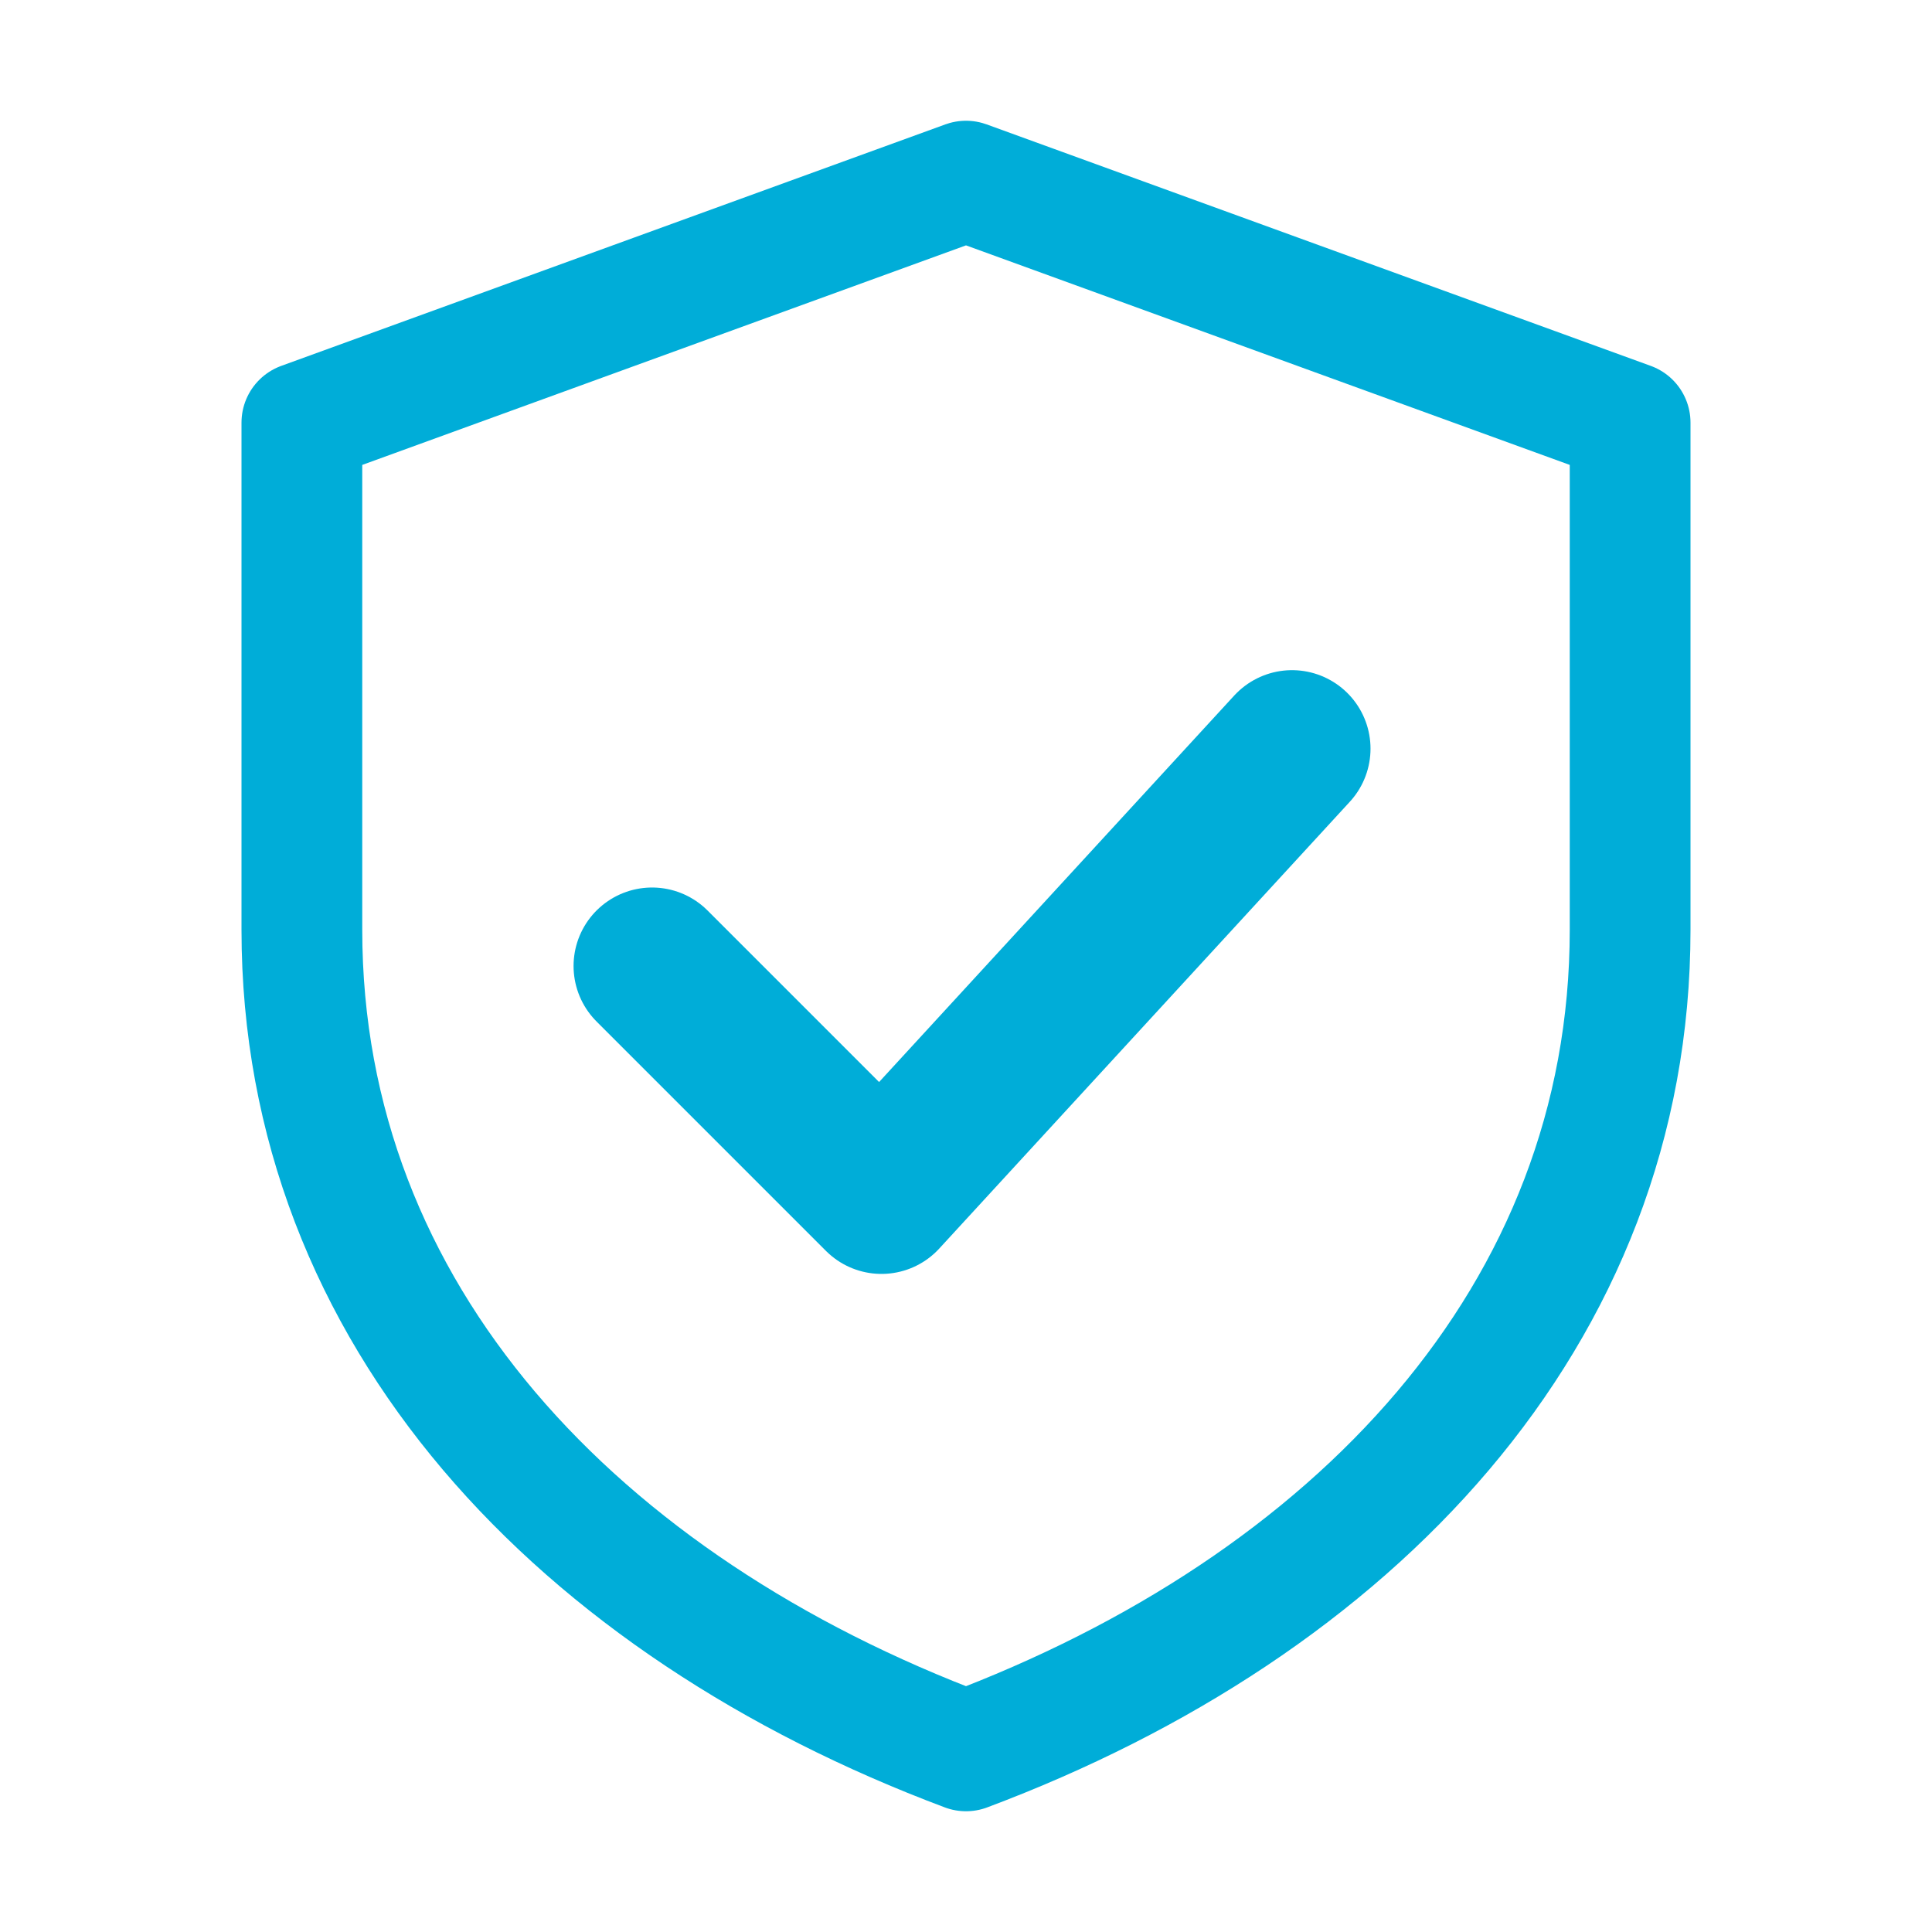
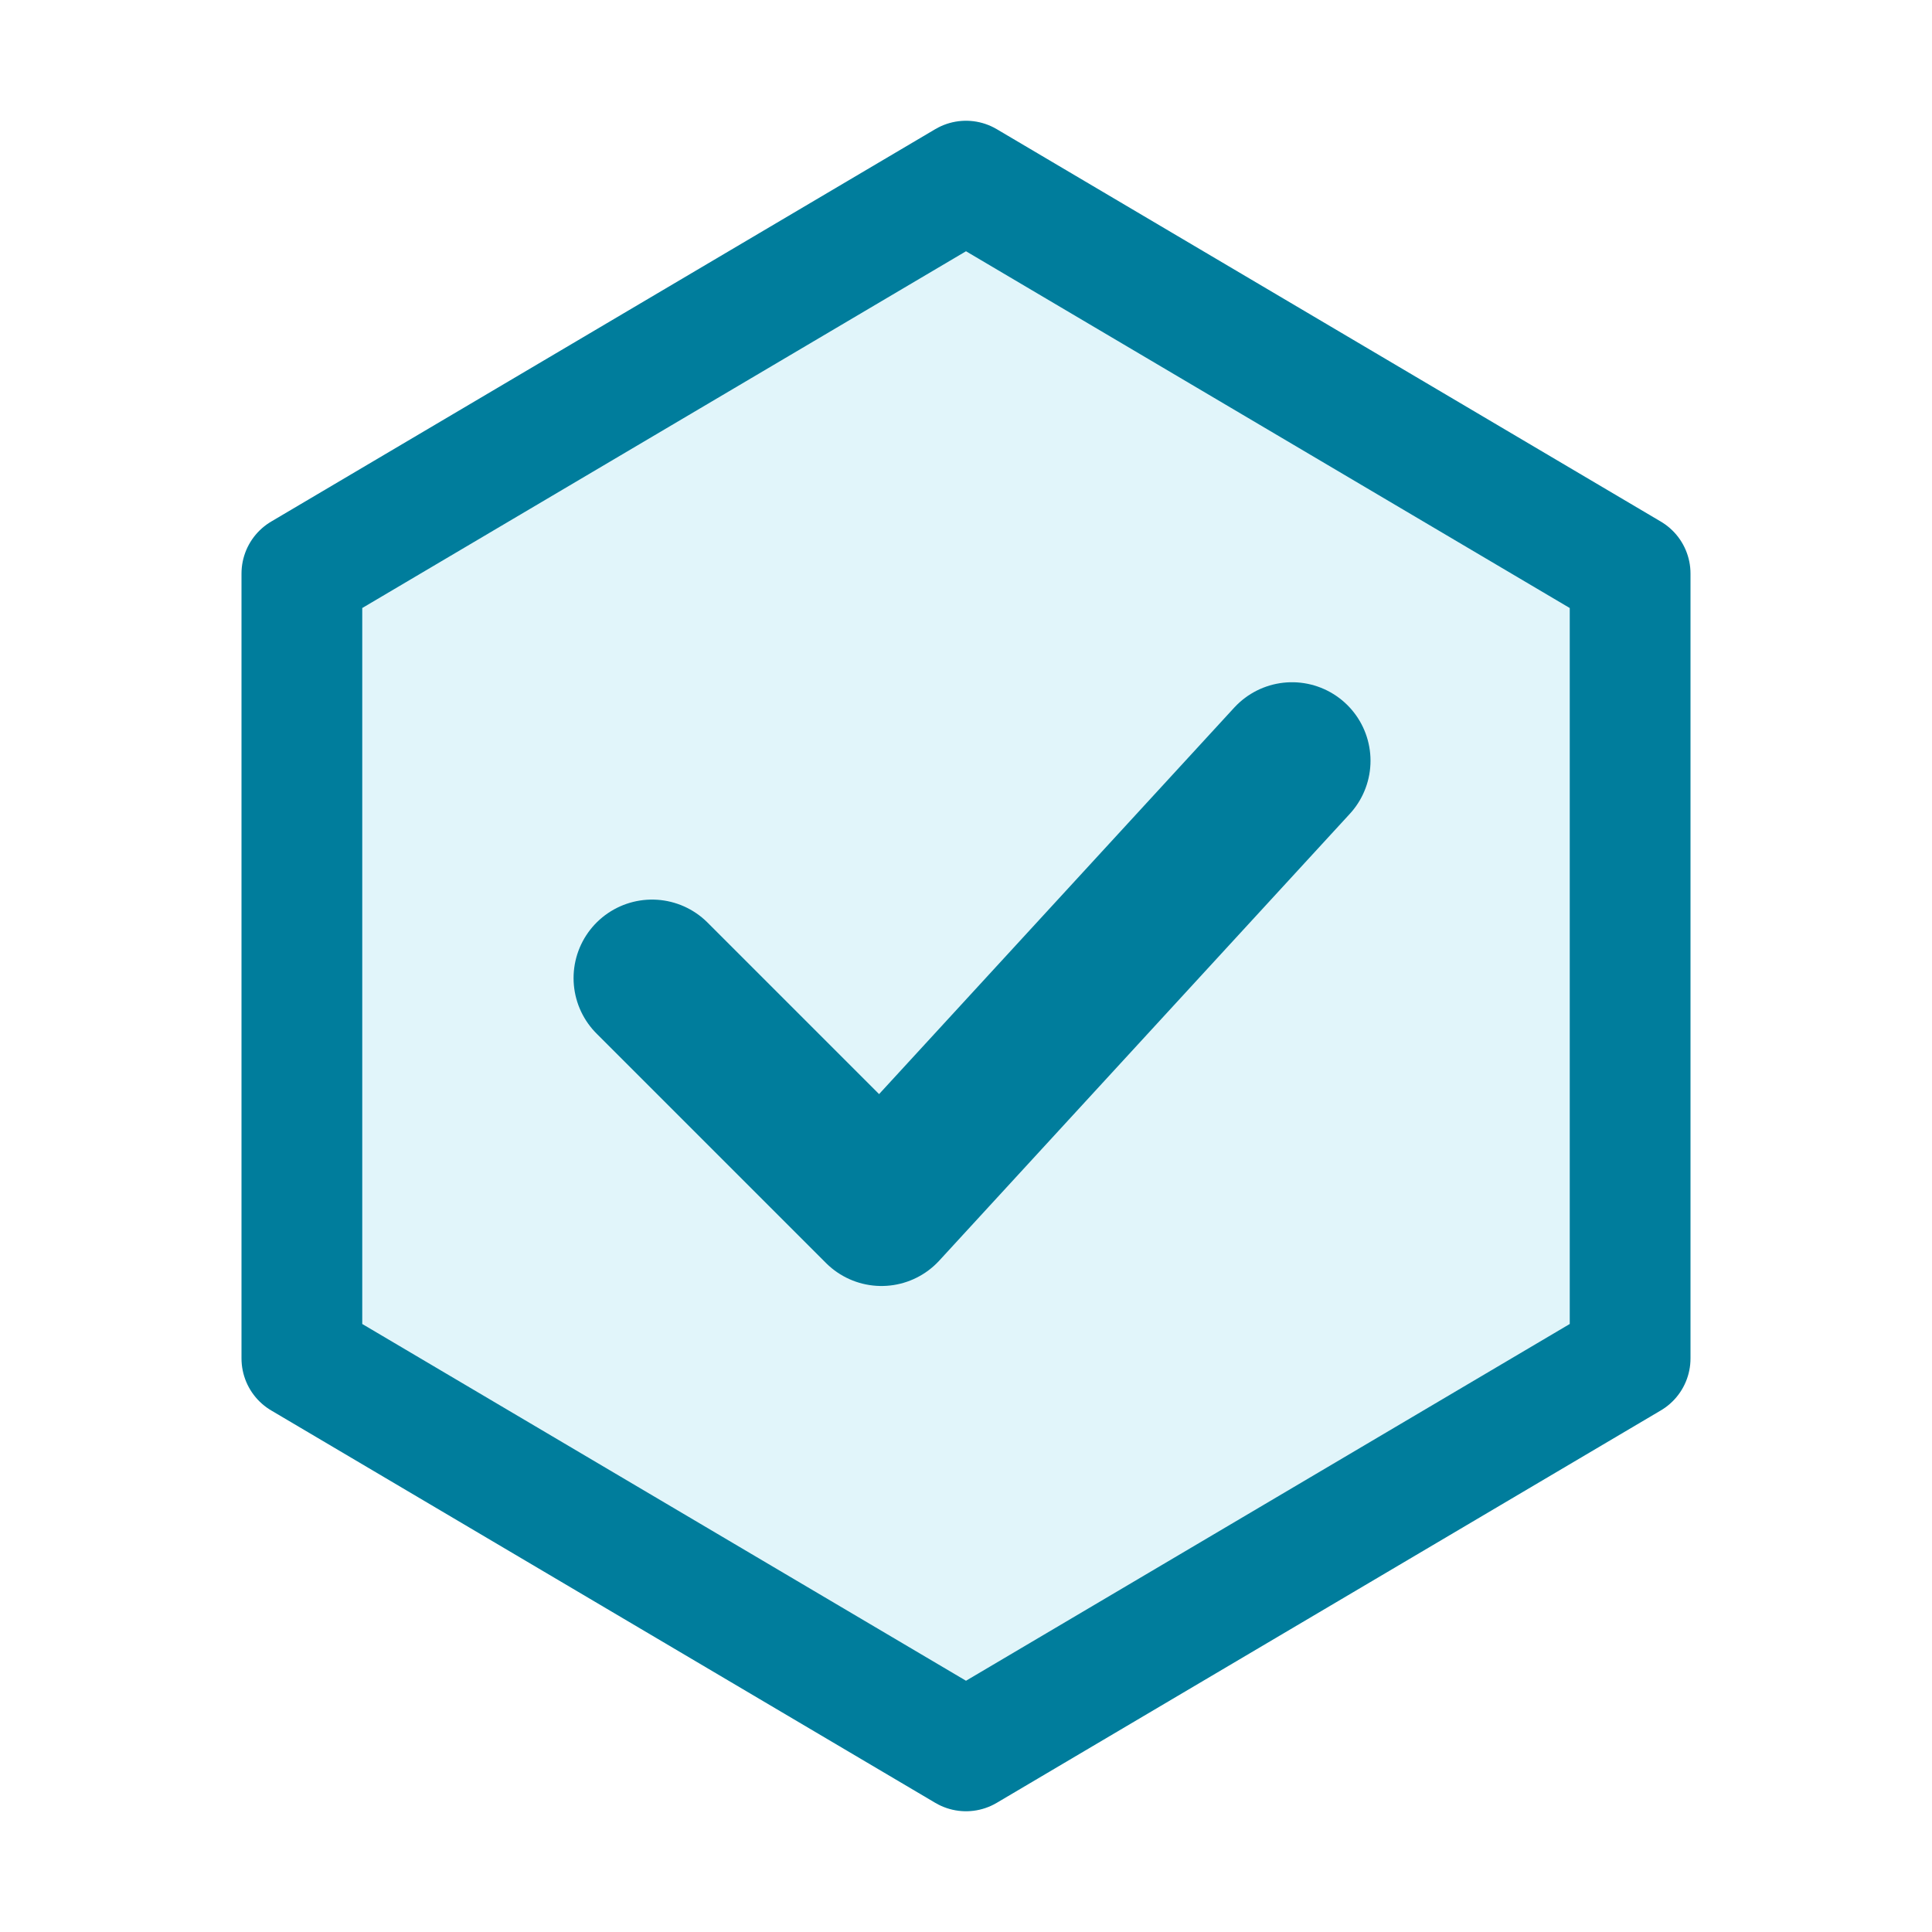
<svg xmlns="http://www.w3.org/2000/svg" width="16" height="16" viewBox="0 0 16 16">
-   <path d="M8 1.5l5.5 2v4.2c0 3.2-2.3 5.6-5.5 6.8-3.2-1.2-5.5-3.6-5.5-6.8V3.5z" fill="none" stroke="#00ADD8" stroke-linejoin="round" />
-   <path d="M5.4 8l1.9 1.9 3.4-3.7" fill="none" stroke="#00ADD8" stroke-width="1.3" stroke-linecap="round" stroke-linejoin="round" />
+   <path d="M8 1.5L13.5 4.75V11.25L8 14.5L2.5 11.25V4.75Z" fill="#E1F5FA" stroke="#007D9C" stroke-linejoin="round" />
+   <path d="M5.4 8.1l1.9 1.9 3.4-3.7" fill="none" stroke="#007D9C" stroke-width="1.3" stroke-linecap="round" stroke-linejoin="round" />
</svg>
